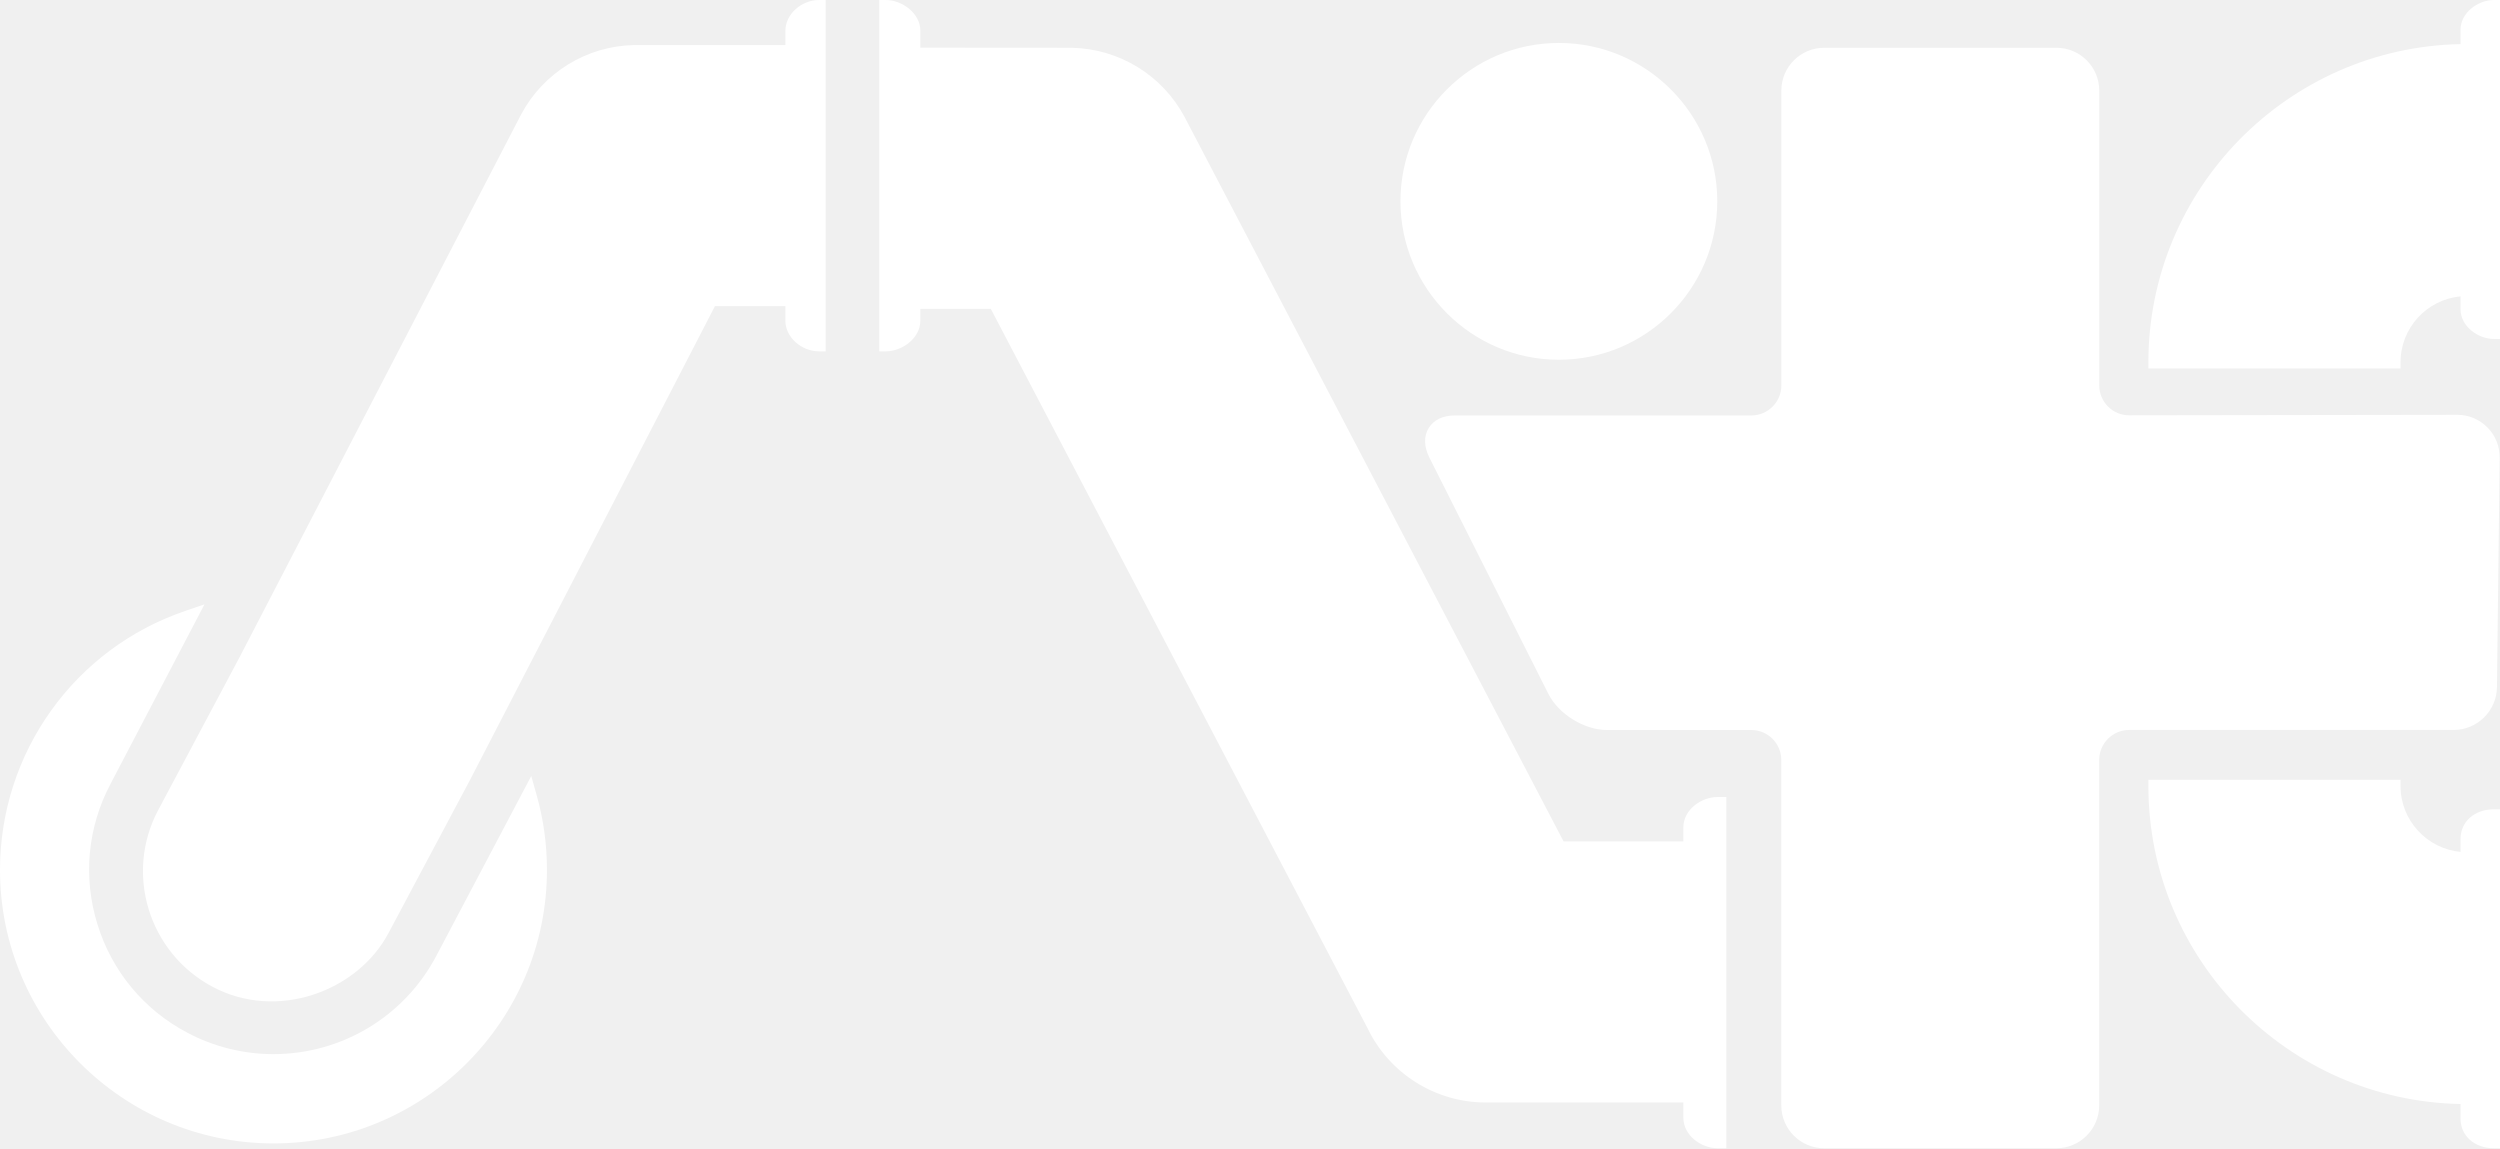
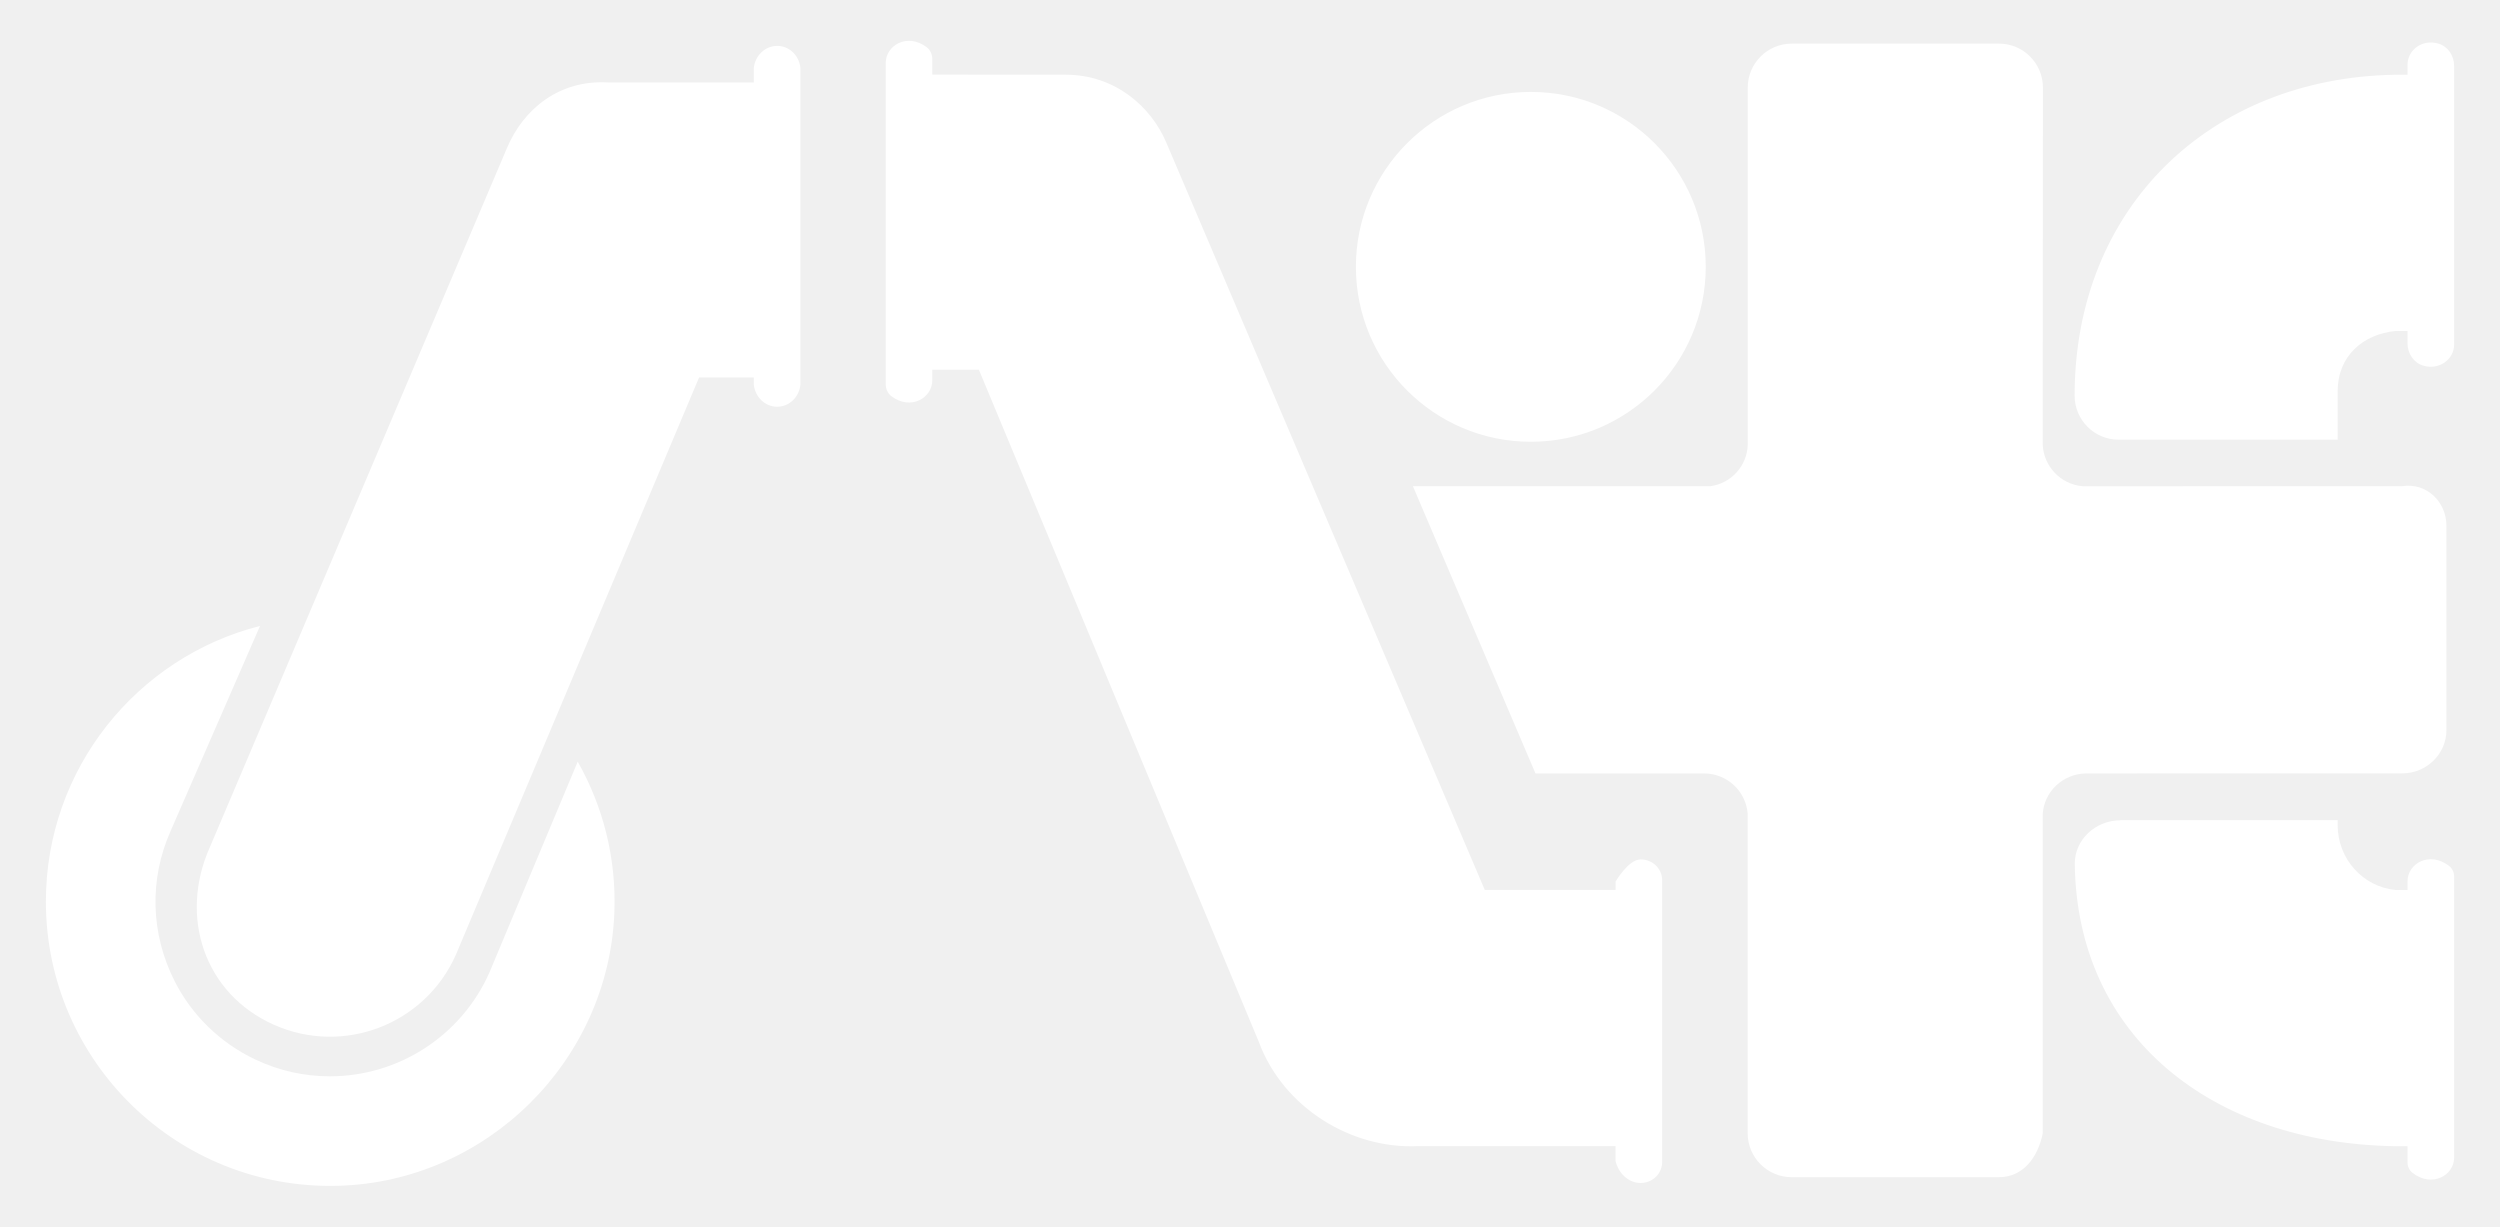
- <svg xmlns="http://www.w3.org/2000/svg" id="レイヤー_1" width="92.197" height="42.346">
+ <svg xmlns="http://www.w3.org/2000/svg" version="1.1" id="レイヤー_1" x="0" y="0" viewBox="0 0 322 158" xml:space="preserve">
  <style>.st0{fill:#fff}</style>
-   <path class="st0" d="M75.836 42.346h-8.564c-.871 0-1.58-.709-1.58-1.579v-12.74c0-.609-.496-1.105-1.105-1.105h-5.324c-.832 0-1.781-.583-2.158-1.327l-4.396-8.729c-.195-.396-.207-.783-.021-1.079.185-.305.531-.466.973-.466h10.928c.609 0 1.105-.496 1.105-1.104V3.342c0-.875.709-1.58 1.58-1.58h8.564c.871 0 1.58.705 1.58 1.58v10.874c0 .291.117.569.324.778.209.209.484.322.781.322l12.099-.018c.422 0 .815.165 1.111.466.296.295.455.695.452 1.114l-.1 8.467c-.013.871-.727 1.575-1.597 1.575H78.521c-.609 0-1.105.496-1.105 1.105v12.74c0 .872-.709 1.581-1.58 1.581z" />
-   <path class="st0" d="M57.489 13.267c-3.22 0-5.842-2.624-5.842-5.844s2.622-5.839 5.842-5.839 5.842 2.62 5.842 5.839c0 3.221-2.622 5.844-5.842 5.844zM92.197 42.346h-.227c-.713 0-1.229-.461-1.229-1.092v-.539c-6.37-.122-11.511-5.335-11.511-11.726v-.23h9.299v.23c0 1.266.973 2.311 2.213 2.428v-.479c0-.636.516-1.092 1.229-1.092h.227v12.5zM19.813 4.443l-.202-.096-.251.009v-.009c0-.1.075-.2.094-.213l.168.165.077.043h.134l-.127.004.122.069a.712.712 0 0 1-.015.028z" />
-   <path class="st0" d="M7.826 36.385c-2.341-1.253-3.238-4.168-1.992-6.51l2.992-5.621L19.223 4.212c.822-1.536 2.413-2.515 4.156-2.55h5.586v-.531C28.964.531 29.547 0 30.212 0h.238v12.958h-.238c-.665 0-1.248-.527-1.248-1.131v-.536h-2.598l-9.038 17.484-2.993 5.621c-1.144 2.177-4.137 3.265-6.509 1.989zM63.666 42.346h-.324c-.596 0-1.262-.465-1.262-1.131v-.557h-7.299c-1.844 0-3.547-1.07-4.346-2.737L36.54 11.391h-2.599v.436c0 .648-.676 1.131-1.277 1.131h-.238V0h.238c.602 0 1.277.487 1.277 1.131v.627l5.582.004c1.748.035 3.338 1.01 4.16 2.546l13.98 26.722h4.417v-.51c0-.666.666-1.127 1.262-1.127h.324v12.953z" />
-   <path class="st0" d="M10.085 42.168C4.524 42.168 0 37.643 0 32.083c0-4.326 2.749-8.167 6.841-9.556l.7-.239-3.466 6.623c-.848 1.605-1.019 3.445-.481 5.178.535 1.731 1.713 3.154 3.319 3.998.975.519 2.07.788 3.164.788 2.531 0 4.835-1.388 6.014-3.624l3.501-6.632.202.714c.25.887.377 1.814.377 2.75 0 5.56-4.524 10.085-10.086 10.085zM88.529 13.589H79.23v-.231c0-6.392 5.143-11.609 11.512-11.731v-.535c0-.626.649-1.092 1.229-1.092h.227v12.501h-.227c-.58 0-1.229-.466-1.229-1.092v-.478c-1.24.112-2.213 1.161-2.213 2.427v.231z" />
+   <path class="st0" d="M315.45 111.54c-2.52-1.96-5.36-.32-5.36 1.96v1.13h-1.54c-4.18-.4-7.46-3.99-7.46-8.35v-.65H273.1l.06.02c-3.27 0-5.92 2.49-5.93 5.57.26 22.33 17.69 36 41.17 36.41h1.69v2.1c0 .52.23 1.02.64 1.33 2.52 1.96 5.36.32 5.36-1.95v-36.23c0-.53-.23-1.02-.64-1.34zM197.17 56.9c12.44 0 22.53-10.09 22.53-22.53 0-12.44-10.08-22.53-22.53-22.53-12.44 0-22.53 10.09-22.53 22.53 0 12.44 10.09 22.53 22.53 22.53zM150.78 18.93c.05.07-.03-.07 0 0z" />
+   <path class="st0" d="M211.32 110.69c-1.58 0-3.23 2.85-3.23 2.85v1.08h-16.85l-41.04-96.3c-1.88-4.43-6.45-8.7-12.97-8.7l-17.15-.01V7.62c0-.61-.26-1.2-.75-1.56-2.5-1.86-5.25-.2-5.25 2.06v41.36c0 .6.26 1.2.74 1.56 2.49 1.86 5.26.22 5.26-2.06v-1.36h6l36.05 86.56c3.15 8.51 11.94 13.85 20.5 13.44h25.45v1.9c.37 1.58 1.65 2.85 3.23 2.85s2.86-1.28 2.77-2.85v-35.98c.1-1.57-1.18-2.85-2.76-2.85z" />
+   <path class="st0" d="M197.77 99.62h21.72c2.96 0 5.39 2.29 5.61 5.19v41.16c0 3.11 2.54 5.65 5.65 5.65h26.72c3.1 0 5-2.53 5.63-5.62v-41.09c.15-2.92 2.57-5.24 5.56-5.29l40.76-.01c3.12 0 5.68-2.51 5.68-5.57V67.71c0-3.07-2.56-5.58-5.68-5.09l-41.17.01a5.642 5.642 0 01-5.15-5.37l.03-45.98c0-3.11-2.53-5.66-5.63-5.66h-26.74c-3.11 0-5.65 2.54-5.65 5.65V57.3a5.567 5.567 0 01-4.79 5.32h-38.34l15.79 37z" />
+   <path class="st0" d="M314.08 5.62c-2.08-.63-3.99.82-3.99 2.71v1.3h-1.69c-23.64.42-41.18 16.99-41.19 41.33 0 3.12 2.53 5.67 5.65 5.67h28.23v-6.25c0-4.54 3.29-7.34 7.46-7.75h1.54v1.61c0 1.28.79 2.48 2.01 2.85 2.08.63 3.99-.82 3.99-2.7V8.47c0-1.28-.78-2.48-2.01-2.85zM103.09 49.53V8.76c-.14-1.58-1.41-2.85-2.99-2.85-1.58 0-2.85 1.28-3.01 2.85v1.86H78.33c-6.28-.37-10.91 3.41-13.03 8.44l-38.28 90.08c-3.99 8.95-.7 18.86 8.26 22.85 8.96 3.99 19.45-.04 23.43-9l31.33-74.37h7.05v.91c.16 1.58 1.43 2.86 3.01 2.86 1.58-.01 2.86-1.28 2.99-2.86z" />
+   <path class="st0" d="M79.13 117.53c.27-7.08-1.49-13.73-4.72-19.43l-11.39 27.2a22.49 22.49 0 01-20.53 13.33c-3.32 0-6.54-.72-9.57-2.15-4.47-2.1-8.16-5.65-10.4-10.05-3.14-6.17-3.31-13.19-.54-19.41l11.51-26.4c-15.85 4.03-27.58 18.4-27.58 35.5 0 20.57 16.96 37.18 37.66 36.61 19.12-.53 34.83-16.09 35.56-35.2z" />
</svg>
